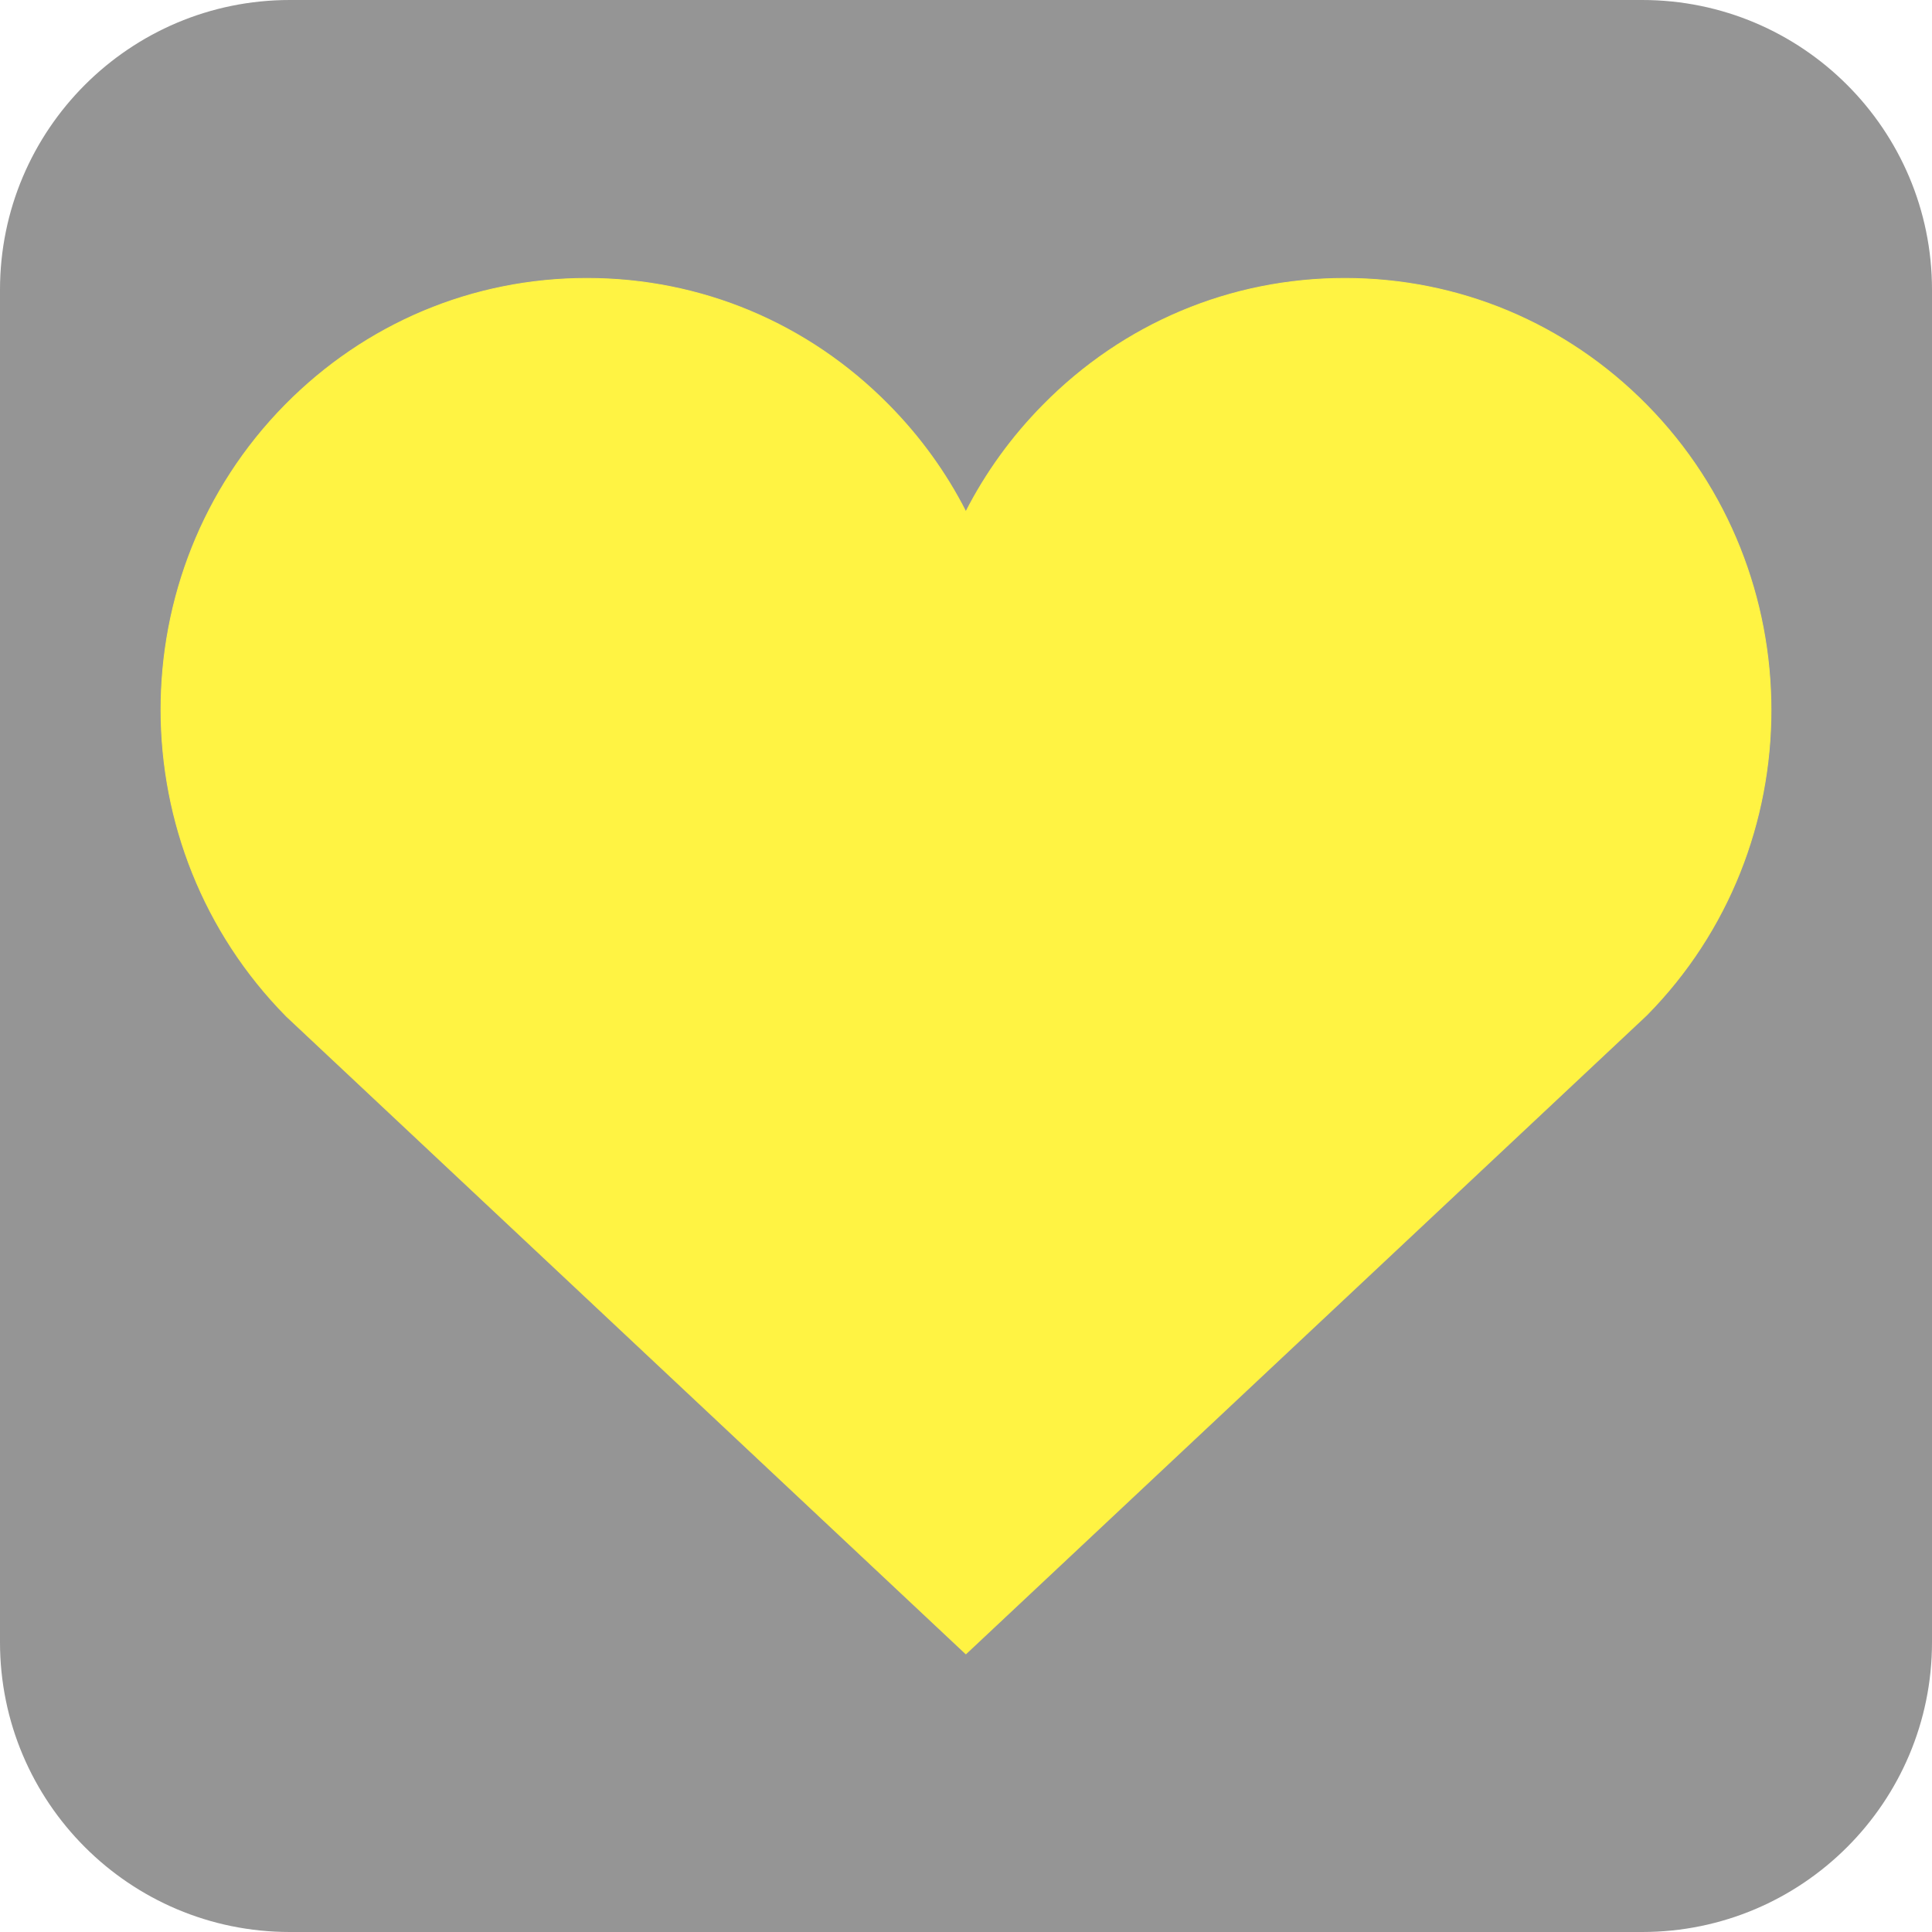
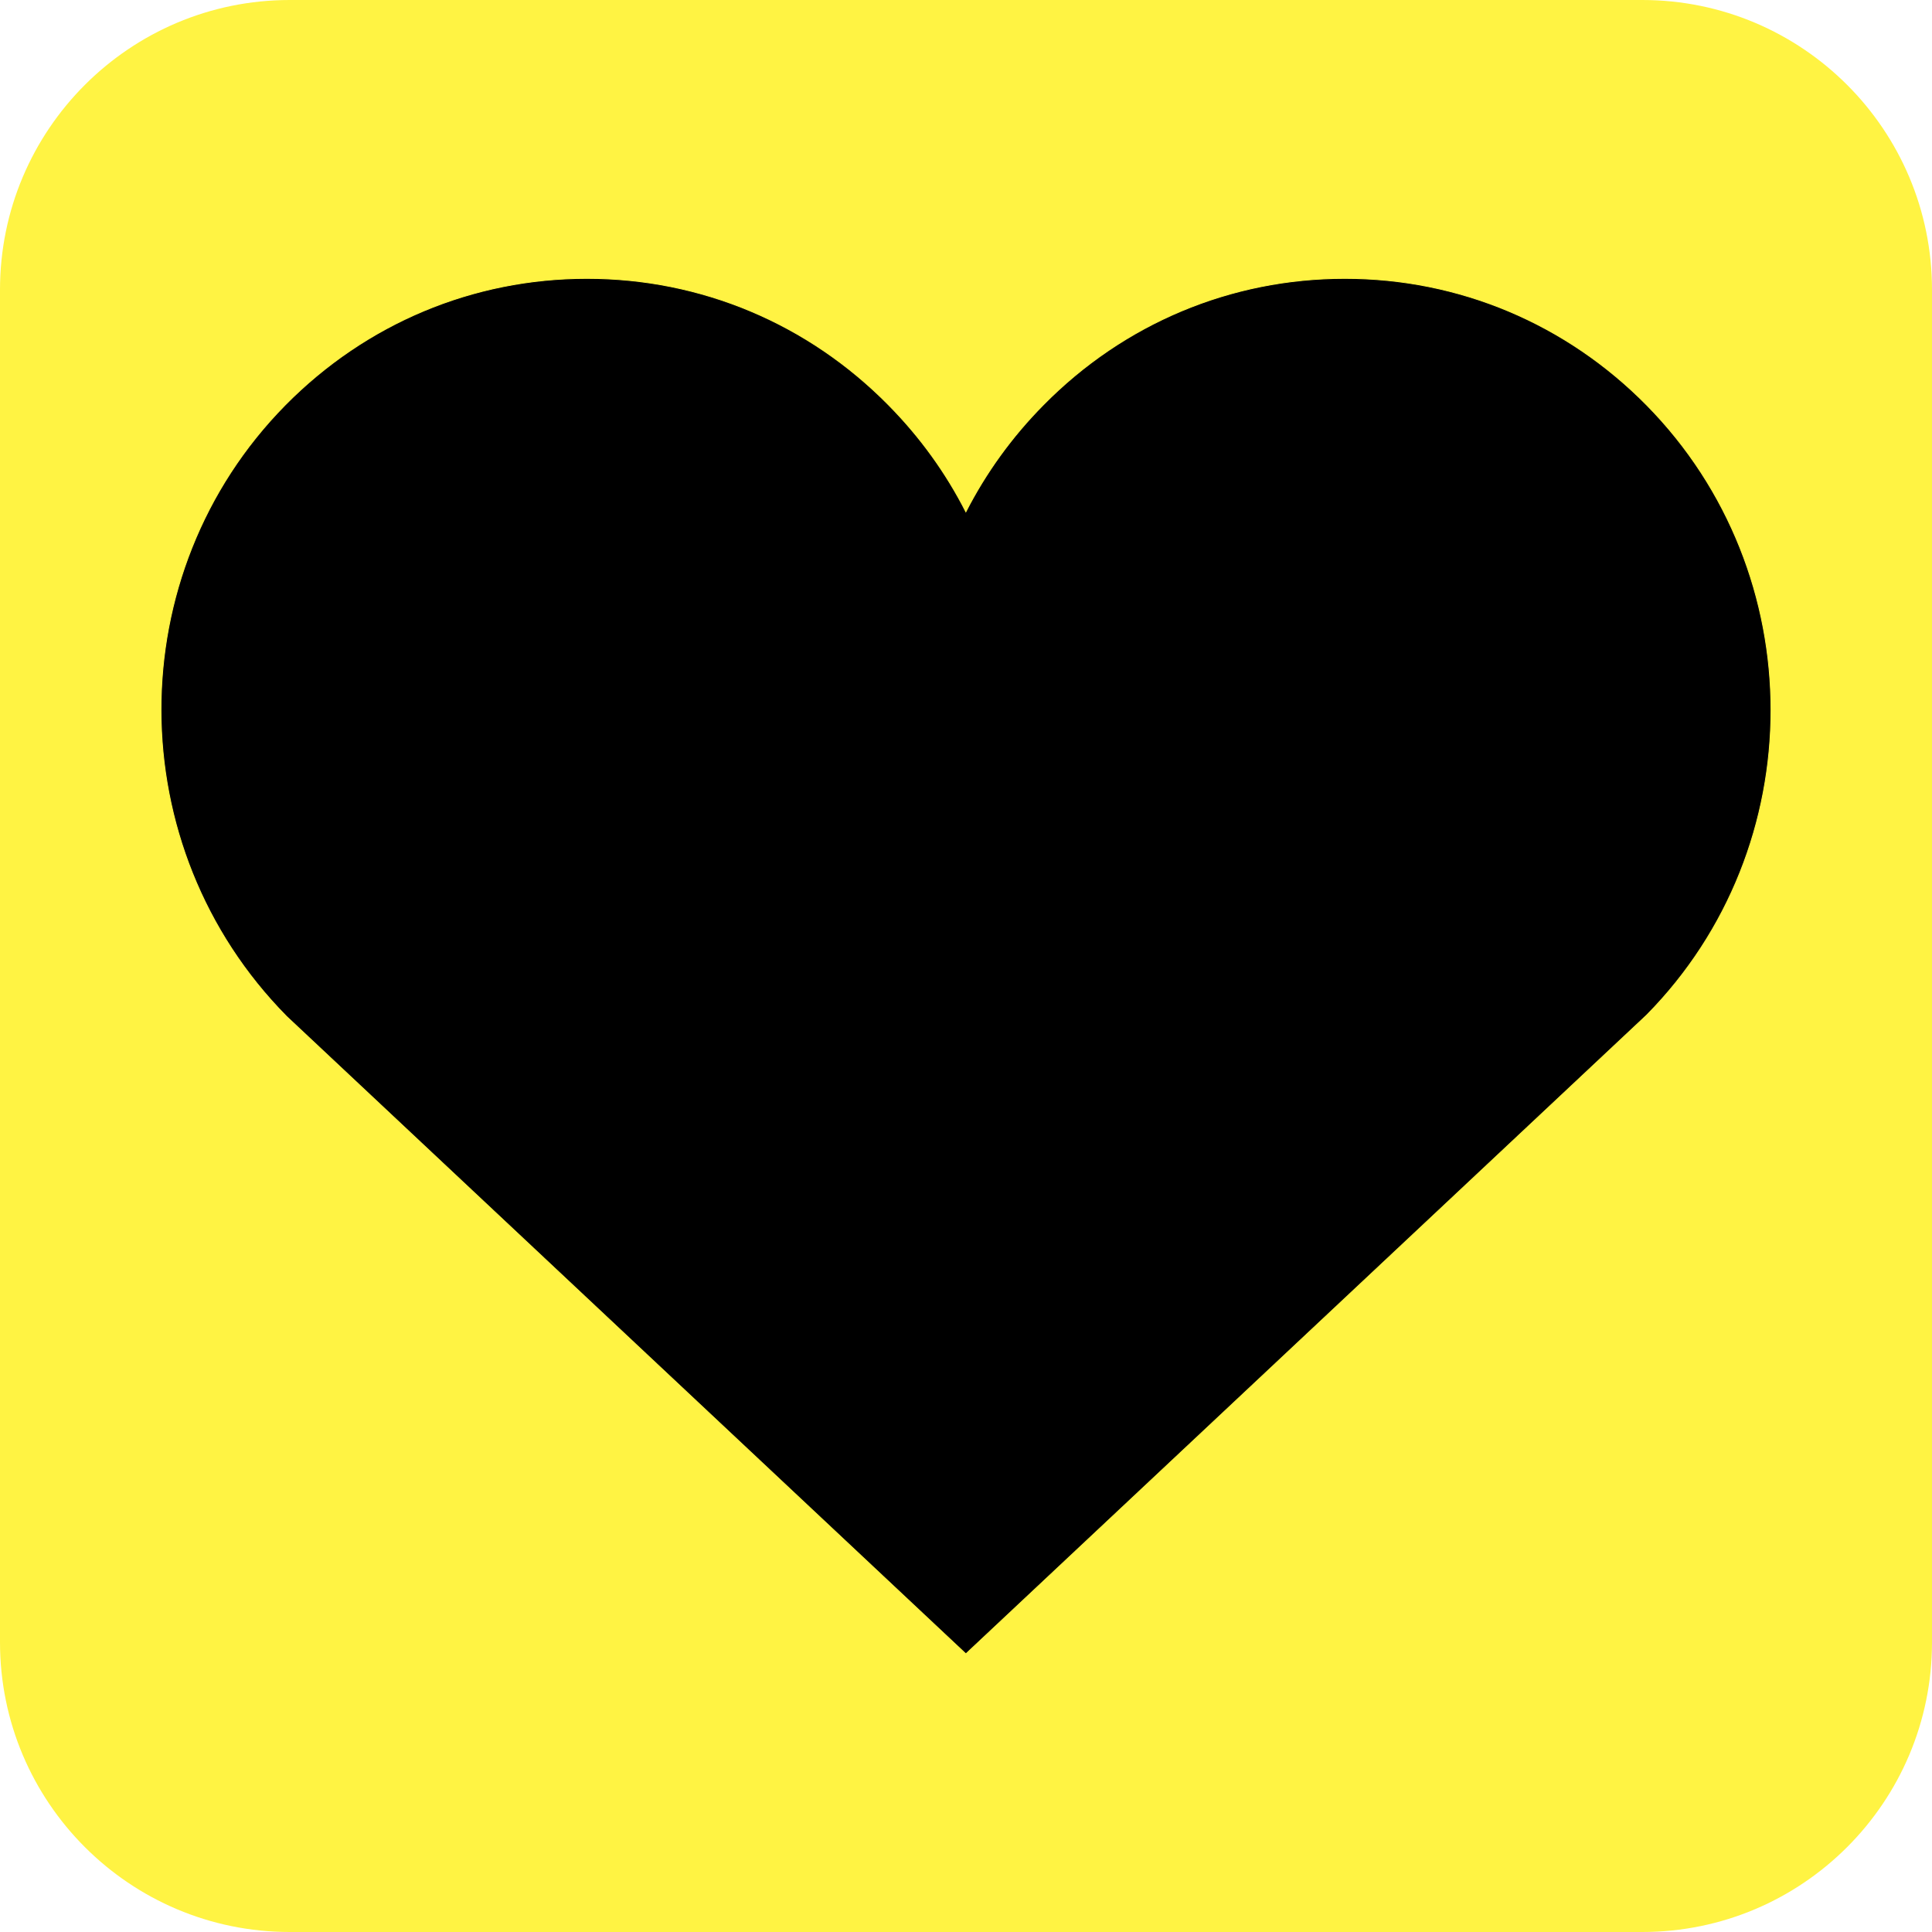
- <svg xmlns="http://www.w3.org/2000/svg" fill="#fff343" width="64px" height="64px" viewBox="-192 -192 2304.00 2304.00" stroke="#fff343">
+ <svg xmlns="http://www.w3.org/2000/svg" fill="#00000" width="64px" height="64px" viewBox="-192 -192 2304.00 2304.00" stroke="#fff343">
  <g id="SVGRepo_bgCarrier" stroke-width="0">
-     <rect x="-192" y="-192" width="2304.00" height="2304.00" rx="345.6" fill="#959595" strokewidth="0" />
+     <rect x="-192" y="-192" width="2304.00" height="2304.00" rx="345.6" fill="#fff343" strokewidth="0" />
  </g>
  <g id="SVGRepo_tracerCarrier" stroke-linecap="round" stroke-linejoin="round" />
  <g id="SVGRepo_iconCarrier">
    <path d="M1771.731 291.037C1675.709 193.659 1547.944 140 1411.818 140h-.113c-136.125 0-263.777 53.66-359.573 150.924-37.618 38.07-68.571 80.997-92.294 127.426-23.61-46.429-54.563-89.356-92.068-127.313C771.86 193.659 644.208 140 507.97 140h-.113c-136.012 0-263.777 53.66-359.8 151.037-197.691 200.629-197.691 527.103 1.695 729.088l810.086 760.154 811.893-761.736c197.692-200.403 197.692-526.877 0-727.506" fill-rule="evenodd" />
  </g>
</svg>
